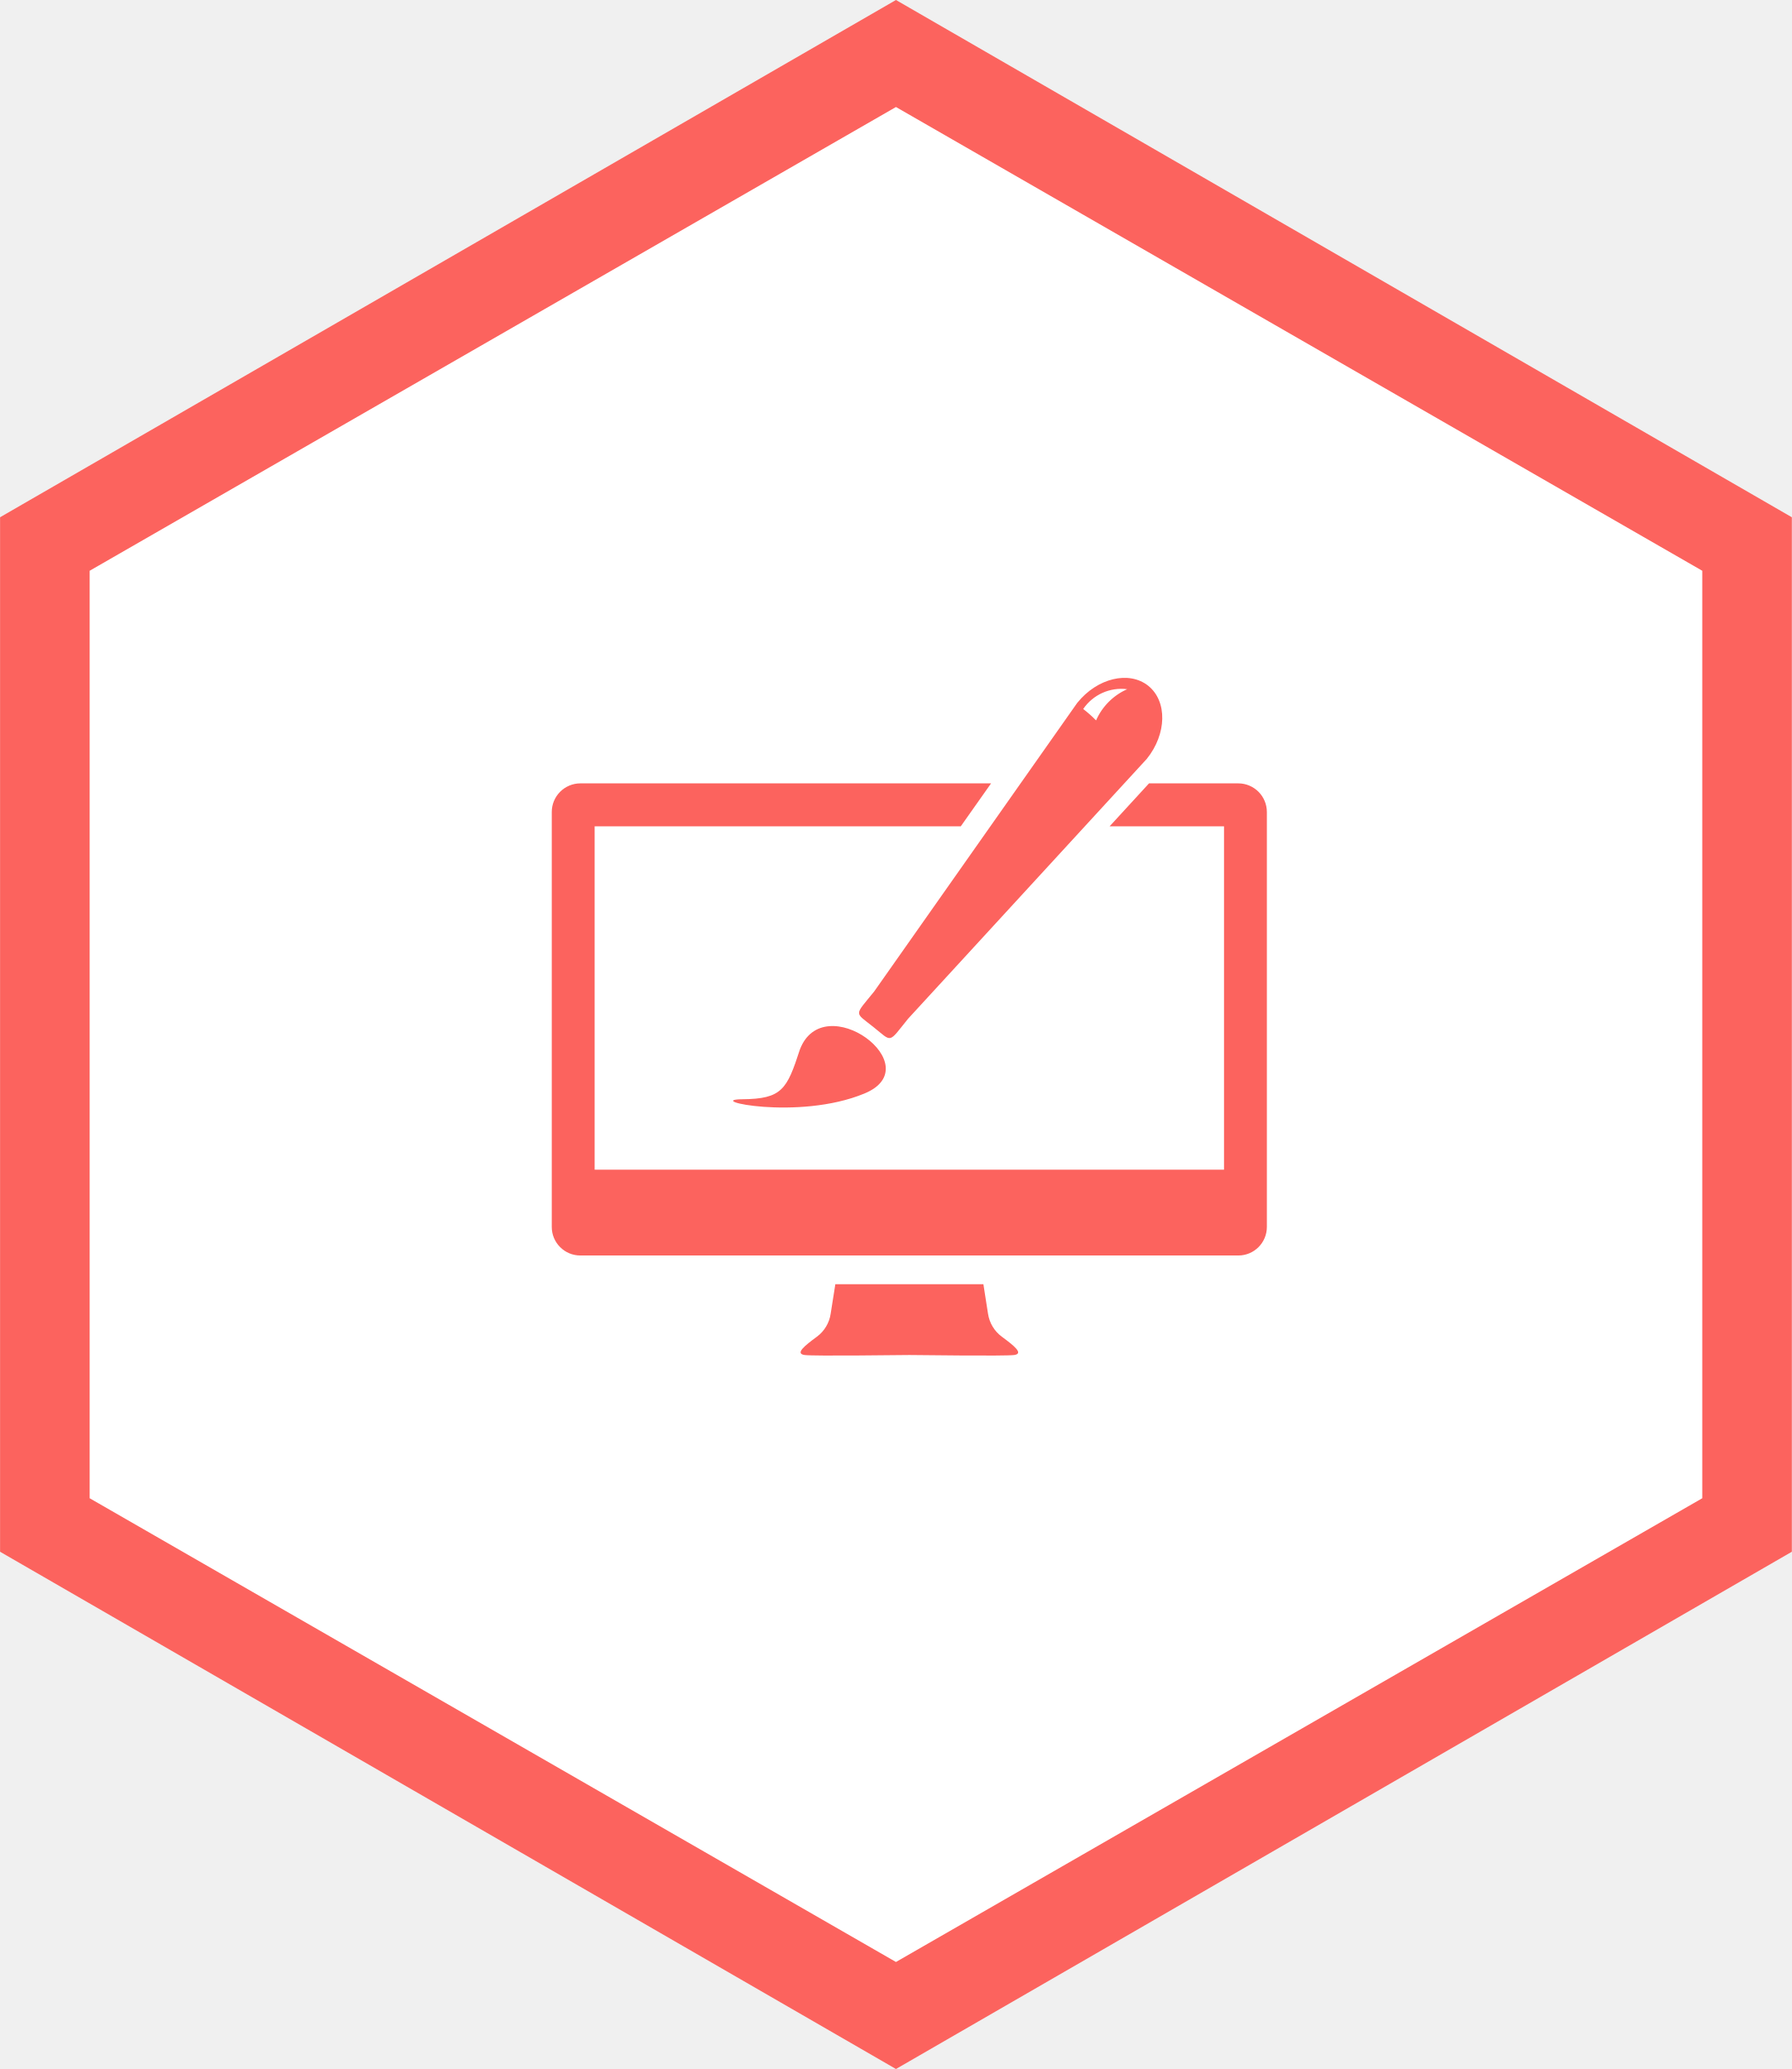
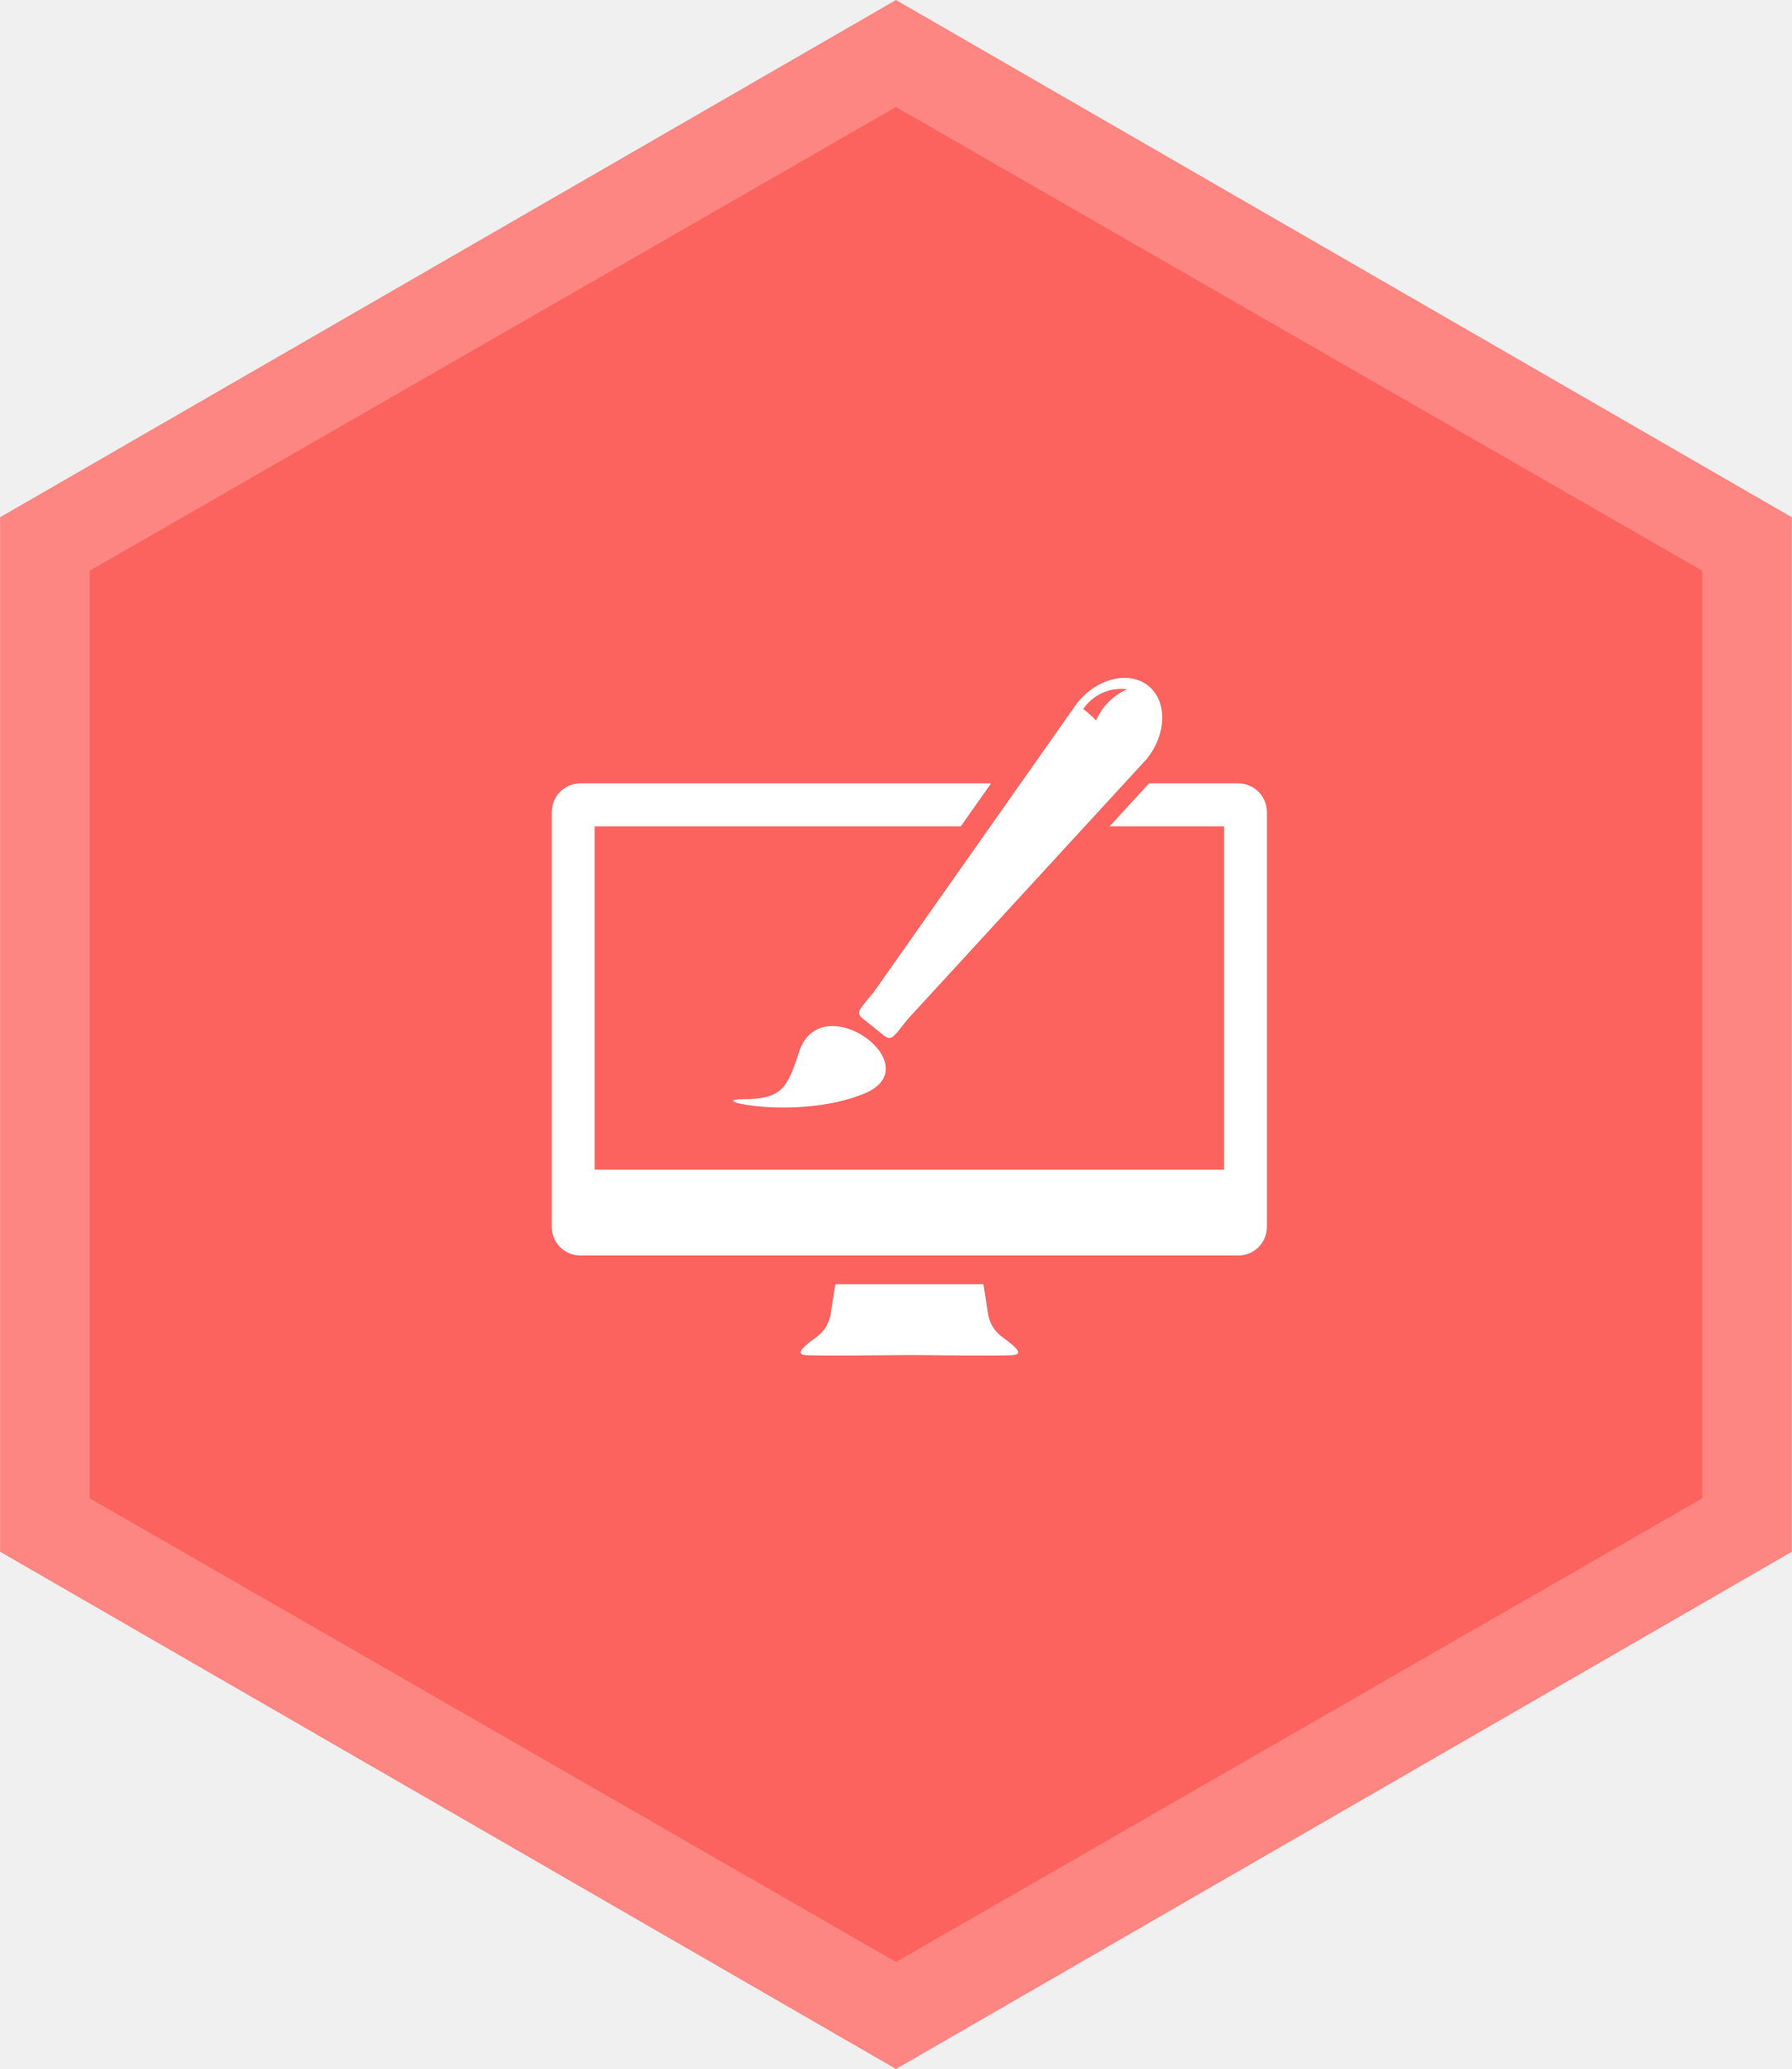
- <svg xmlns="http://www.w3.org/2000/svg" id="Группа_1" data-name="Группа 1" width="100.438" height="116" viewBox="0 0 100.438 116">
+ <svg xmlns="http://www.w3.org/2000/svg" id="icon2" data-name="icon4" width="100.438" height="116" viewBox="0 0 100.438 116">
  <defs>
    <style>
-       .cls-1 {
-         fill: #fc635e;
+         .cls-1 {
+         fill: #fe8682;
      }

-       .cls-1, .cls-2 {
+       .cls-1, .cls-2, .cls-3 {
        fill-rule: evenodd;
      }

      .cls-2 {
+         fill: #fc635e;
+       }
+ 
+       .cls-3 {
        fill: #fff;
      }
    </style>
  </defs>
  <path id="Фигура_3" data-name="Фигура 3" class="cls-1" d="M460.754,1040l50.222-29,50.221,29v58l-50.221,29-50.222-29v-58Z" transform="translate(-460.75 -1011)" />
  <path id="Фигура_3_копия" data-name="Фигура 3 копия" class="cls-2" d="M465.776,1043l45.2-26,45.2,26v52l-45.2,26-45.2-26v-52Z" transform="translate(-460.75 -1011)" />
-   <path id="Forma_1" data-name="Forma 1" class="cls-1" d="M516.906,1085.94a1.961,1.961,0,0,1-.769-1.28l-0.26-1.66h-8.3l-0.262,1.66a1.953,1.953,0,0,1-.767,1.28c-0.694.51-1.243,0.95-.694,1.03,0.528,0.07,5.508,0,5.876,0s5.347,0.07,5.876,0C518.148,1086.89,517.6,1086.45,516.906,1085.94Zm-14.537-13.31c2.219-.02,2.495-0.55,3.218-2.78,1.334-3.52,7.341.92,3.619,2.46S500.15,1072.65,502.369,1072.63Zm22.751-23.18c-1.077-.86-2.86-0.44-3.984.96l-11.383,16.18c-1.124,1.39-1.118,1.13-.042,1.99s0.817,0.93,1.941-.46l13.382-14.57C526.158,1052.16,526.2,1050.32,525.12,1049.45Zm-2.927,1.94a6.729,6.729,0,0,0-.721-0.64,2.591,2.591,0,0,1,2.466-1.11A3.416,3.416,0,0,0,522.193,1051.39Zm7.975,3.53h-5.006l-2.211,2.41h6.415v19.25H494.084v-19.25h20.524l1.7-2.41H493.281a1.606,1.606,0,0,0-1.6,1.61v23.26a1.6,1.6,0,0,0,1.6,1.6h36.887a1.6,1.6,0,0,0,1.6-1.6v-23.26A1.606,1.606,0,0,0,530.168,1054.92Z" transform="translate(-460.75 -1011)" />
+   <path id="Forma_1" data-name="Forma 1" class="cls-3" d="M516.906,1085.94a1.961,1.961,0,0,1-.769-1.28l-0.26-1.66h-8.3l-0.262,1.66a1.953,1.953,0,0,1-.767,1.28c-0.694.51-1.243,0.95-.694,1.03,0.528,0.07,5.508,0,5.876,0s5.347,0.07,5.876,0C518.148,1086.89,517.6,1086.45,516.906,1085.94Zm-14.537-13.31c2.219-.02,2.495-0.55,3.218-2.78,1.334-3.52,7.341.92,3.619,2.46S500.15,1072.65,502.369,1072.63Zm22.751-23.18c-1.077-.86-2.86-0.44-3.984.96l-11.383,16.18c-1.124,1.39-1.118,1.13-.042,1.99s0.817,0.93,1.941-.46l13.382-14.57C526.158,1052.16,526.2,1050.32,525.12,1049.45Zm-2.927,1.94a6.729,6.729,0,0,0-.721-0.64,2.591,2.591,0,0,1,2.466-1.11A3.416,3.416,0,0,0,522.193,1051.39Zm7.975,3.53h-5.006l-2.211,2.41h6.415v19.25H494.084v-19.25h20.524l1.7-2.41H493.281a1.606,1.606,0,0,0-1.6,1.61v23.26a1.6,1.6,0,0,0,1.6,1.6h36.887a1.6,1.6,0,0,0,1.6-1.6v-23.26A1.606,1.606,0,0,0,530.168,1054.92Z" transform="translate(-460.75 -1011)" />
</svg>
